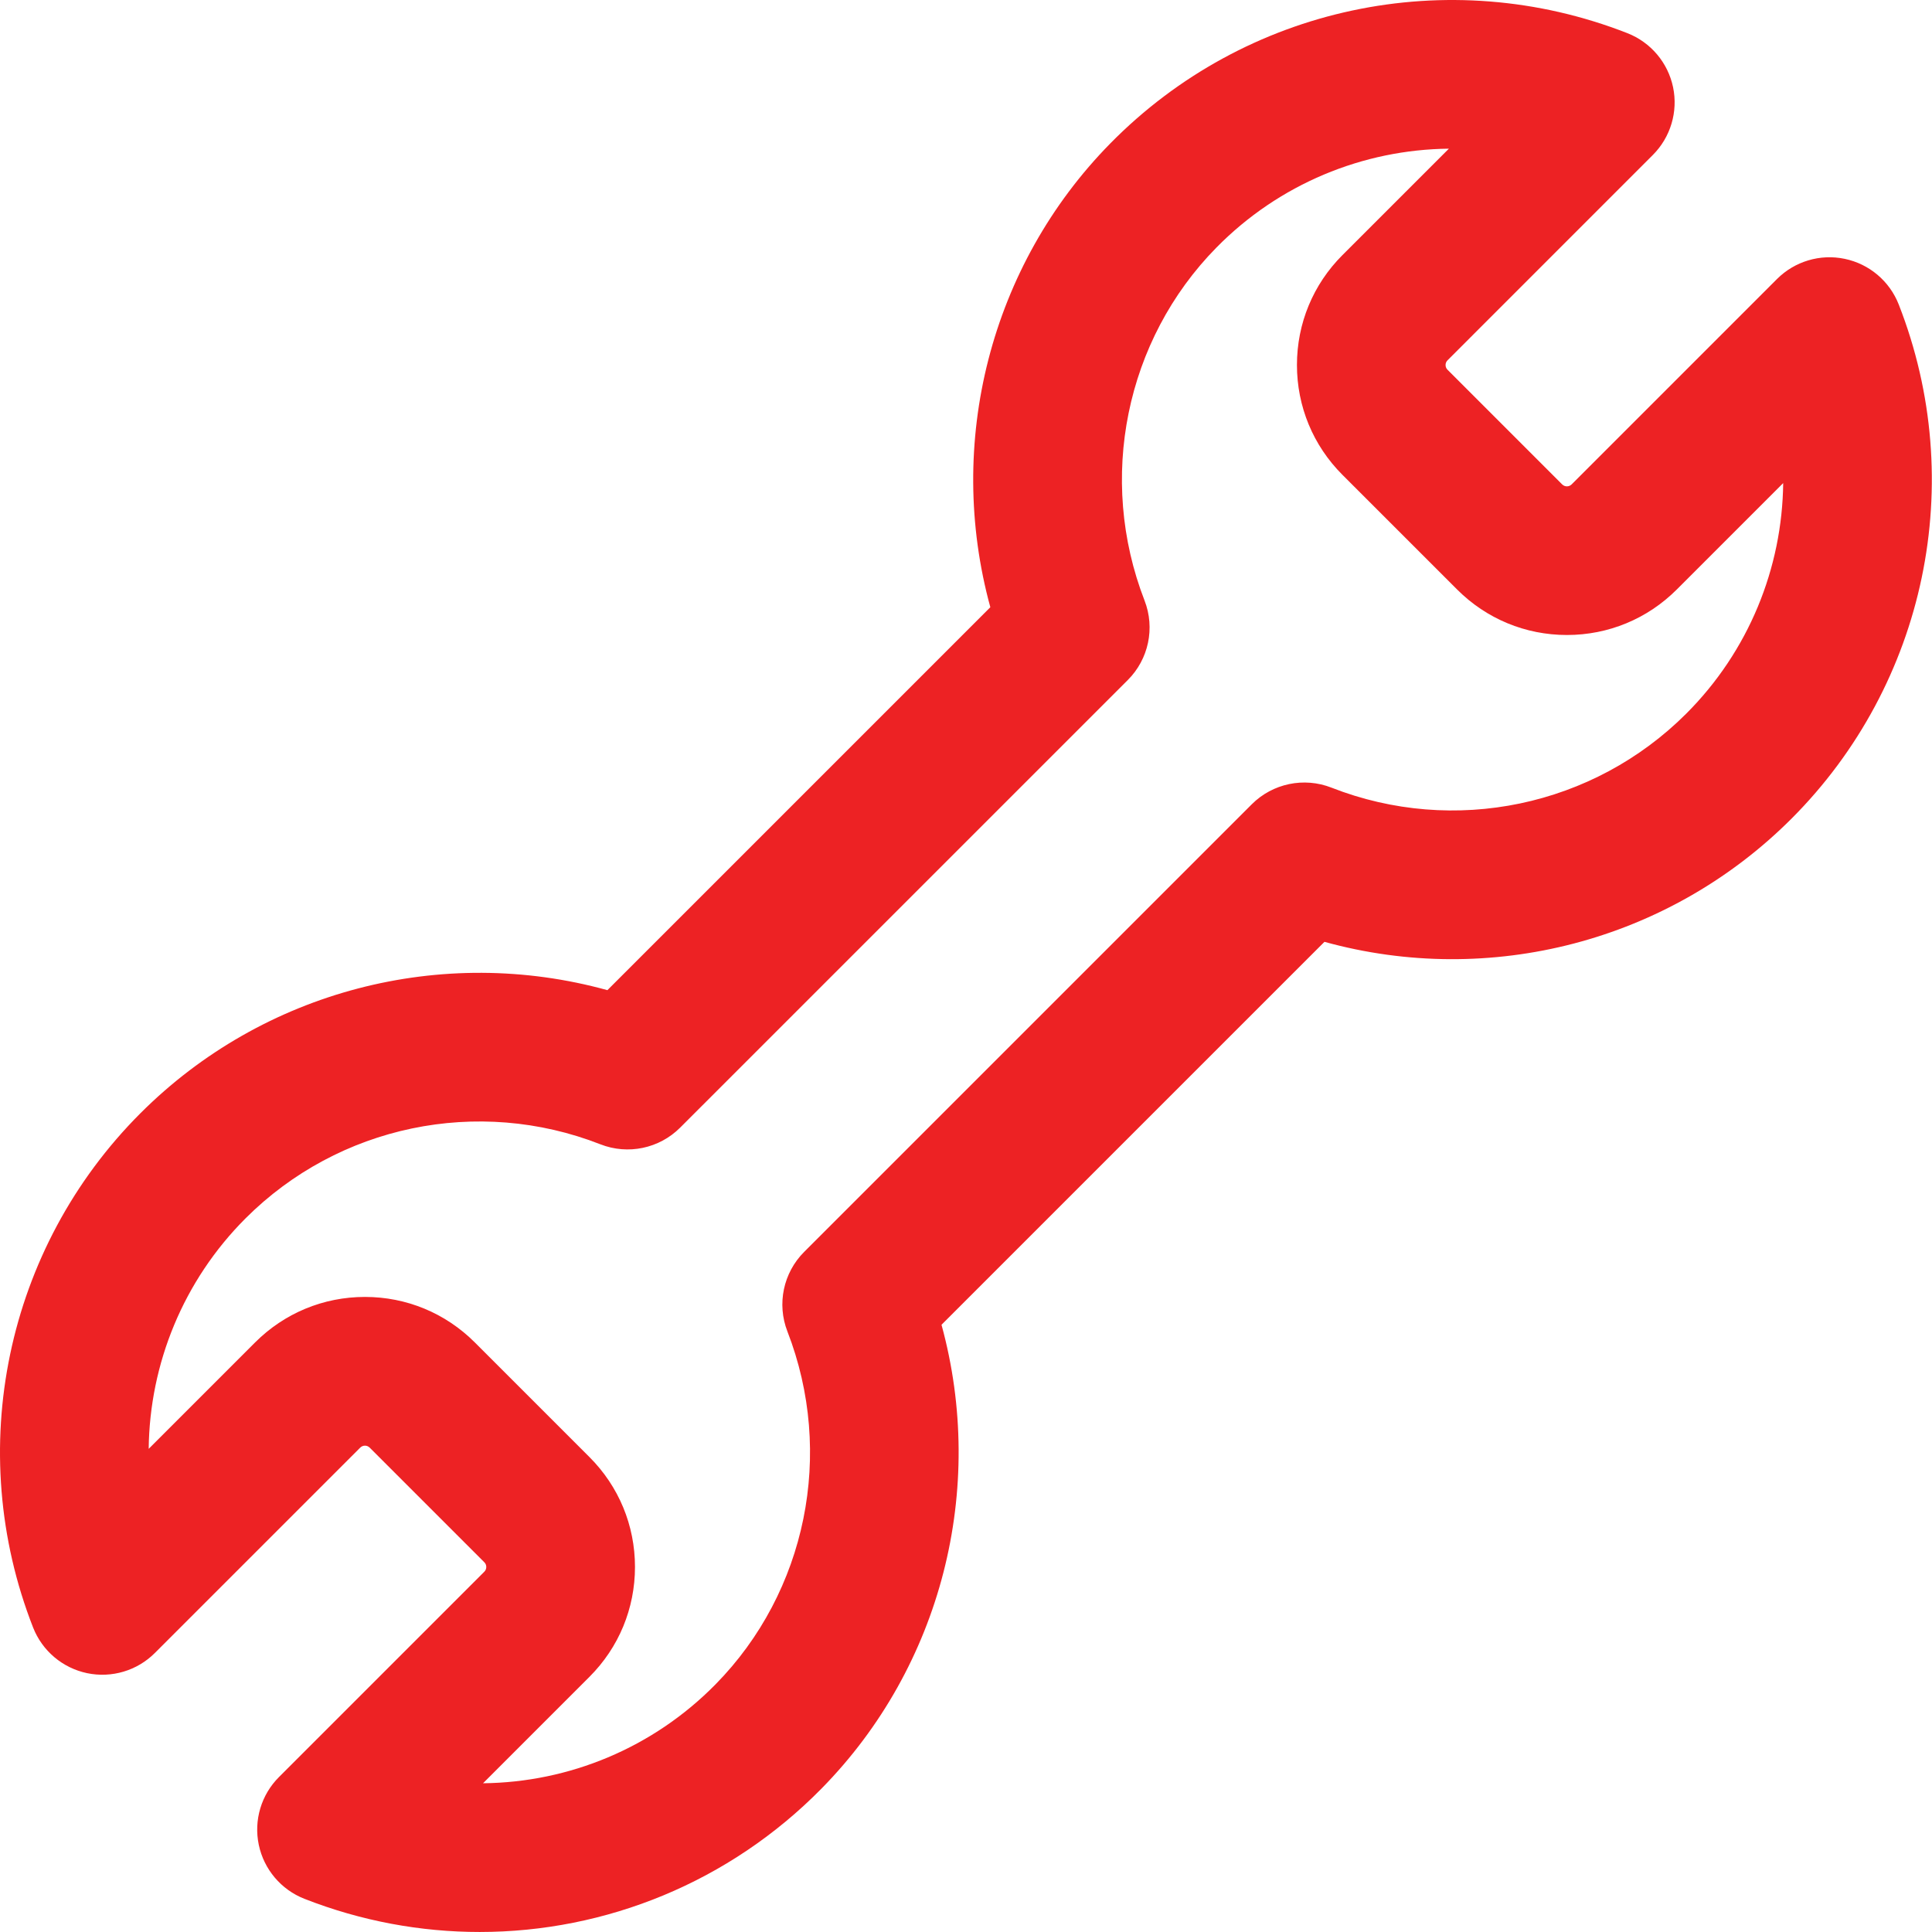
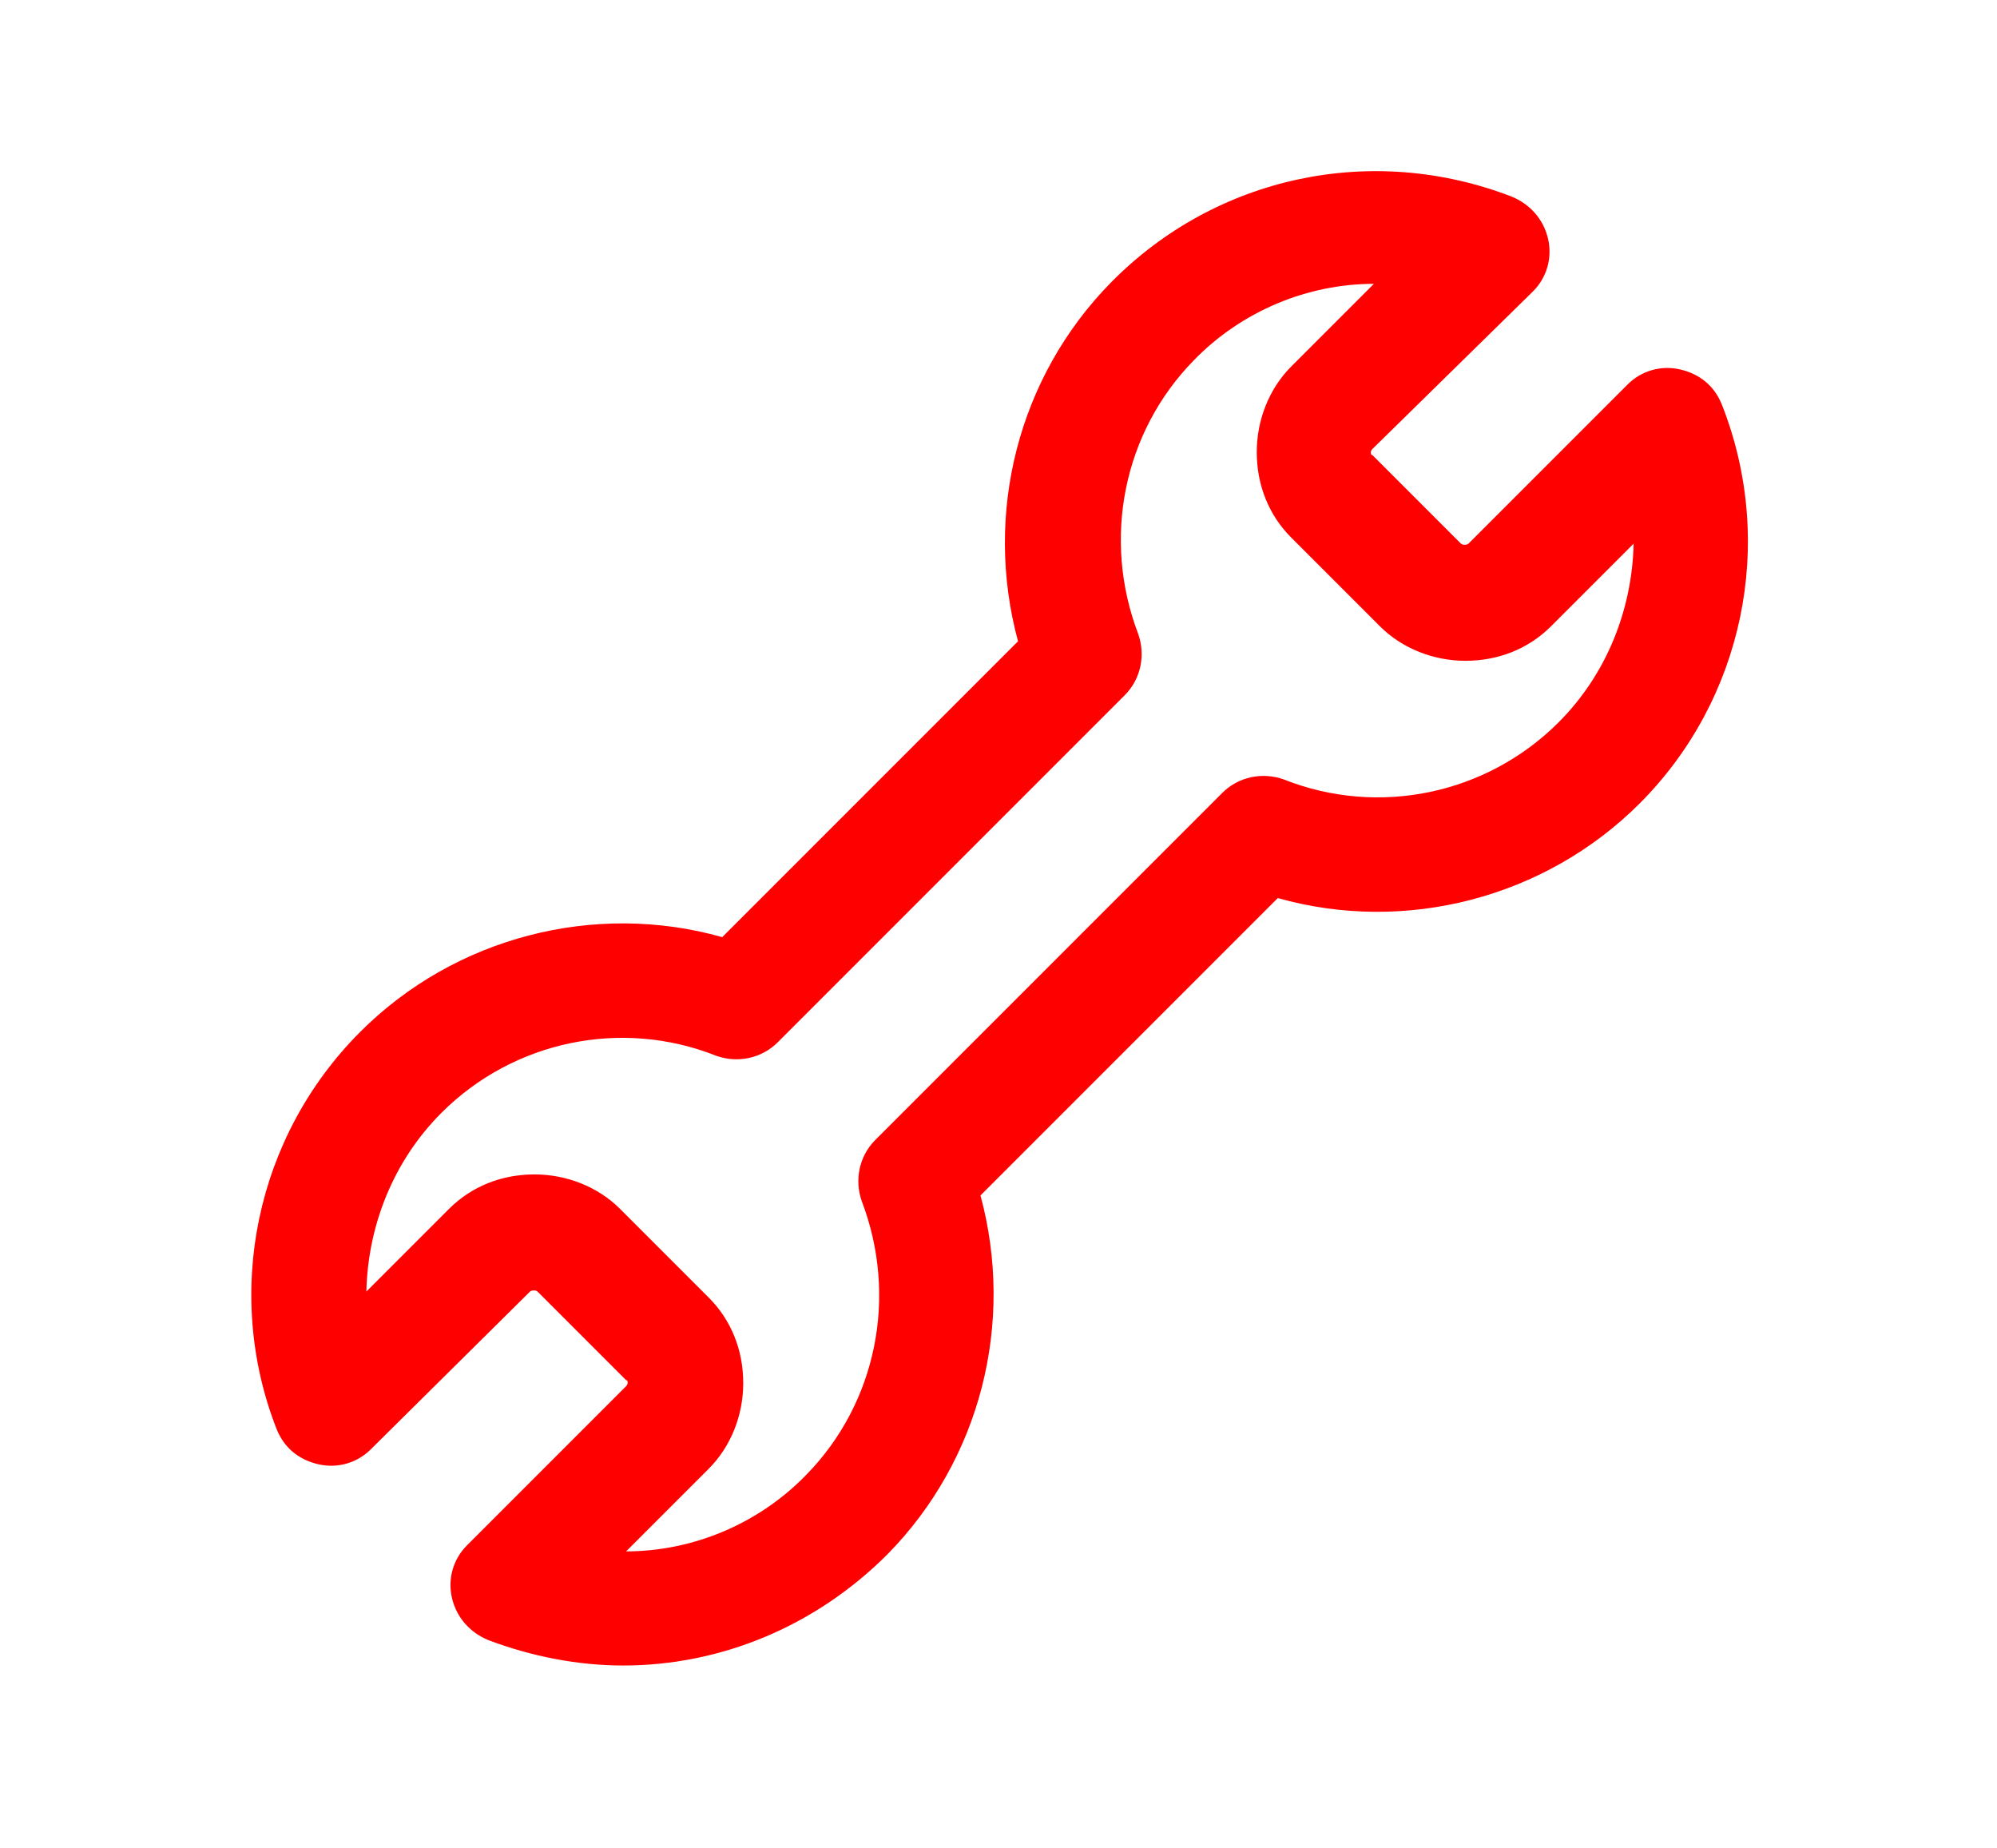
- <svg xmlns="http://www.w3.org/2000/svg" version="1.1" id="Layer_1" x="0px" y="0px" width="133.908px" height="133.917px" viewBox="0 0 133.908 133.917" enable-background="new 0 0 133.908 133.917" xml:space="preserve">
-   <path fill="#ED2224" d="M33.251,133.916c-4.08,0-8.198-0.75-12.149-2.299c-1.619-0.634-2.809-2.043-3.165-3.744  c-0.356-1.701,0.17-3.468,1.401-4.697l14.232-14.232c0.09-0.09,0.136-0.202,0.136-0.329c0-0.126-0.046-0.237-0.136-0.327  l-7.945-7.945c-0.181-0.182-0.476-0.182-0.656,0l-14.233,14.232c-1.228,1.23-2.996,1.756-4.697,1.401  c-1.702-0.356-3.11-1.546-3.745-3.165C-2.528,100.5,0.393,86.508,9.735,77.164c8.523-8.521,20.914-11.698,32.367-8.531  l26.543-26.543c-3.115-11.37-0.018-23.677,8.318-32.15c9.351-9.507,23.42-12.505,35.84-7.641c1.619,0.635,2.81,2.043,3.166,3.744  c0.355,1.702-0.172,3.468-1.401,4.698l-14.231,14.233c-0.091,0.089-0.137,0.201-0.137,0.328c0,0.128,0.046,0.238,0.137,0.328  l7.944,7.945c0.181,0.182,0.476,0.182,0.658,0l14.231-14.232c1.229-1.229,2.996-1.759,4.698-1.401  c1.702,0.355,3.11,1.545,3.744,3.165c4.823,12.31,1.901,26.301-7.44,35.645c-8.521,8.521-20.912,11.7-32.367,8.532L65.261,91.826  c3.115,11.37,0.018,23.676-8.318,32.15C50.566,130.459,41.996,133.916,33.251,133.916 M25.297,89.897  c2.877,0,5.581,1.12,7.617,3.155l7.945,7.945c2.035,2.035,3.155,4.74,3.155,7.616c0,2.877-1.12,5.582-3.155,7.617l-7.377,7.377  c5.954-0.062,11.774-2.44,16.118-6.858c6.304-6.408,8.258-16.011,4.978-24.463c-0.739-1.904-0.284-4.063,1.161-5.509L86.766,55.75  c1.449-1.449,3.617-1.9,5.523-1.155c8.495,3.328,18.152,1.312,24.598-5.133c4.322-4.322,6.652-10.085,6.715-15.976l-7.373,7.373  c-2.035,2.035-4.74,3.156-7.617,3.156c-2.876,0-5.581-1.121-7.614-3.156l-7.946-7.945c-2.035-2.035-3.154-4.74-3.154-7.615  c0-2.877,1.119-5.582,3.154-7.617l7.377-7.376c-5.953,0.06-11.773,2.44-16.115,6.857c-6.303,6.409-8.258,16.011-4.979,24.464  c0.739,1.904,0.284,4.065-1.16,5.508L47.143,78.164c-1.449,1.448-3.616,1.901-5.523,1.155c-8.497-3.328-18.153-1.313-24.598,5.13  c-4.322,4.322-6.652,10.088-6.715,15.977l7.373-7.373C19.716,91.018,22.42,89.897,25.297,89.897" />
+ <svg xmlns="http://www.w3.org/2000/svg" version="1.1" id="Layer_1" x="0px" y="0px" viewBox="0 0 133 123" style="enable-background:new 0 0 133 123;" xml:space="preserve">
+   <style type="text/css">
+ 	.st0{fill:#FF0000;}
+ </style>
+   <g>
+     <g>
+       <path class="st0" d="M41.5,110.9c-3,0-6.1-0.6-9-1.7c-1.2-0.5-2.1-1.5-2.4-2.8c-0.3-1.3,0.1-2.6,1-3.5l10.6-10.6    c0.1-0.1,0.1-0.2,0.1-0.2c0-0.1,0-0.2-0.1-0.2l-5.9-5.9c-0.1-0.1-0.4-0.1-0.5,0L24.7,96.5c-0.9,0.9-2.2,1.3-3.5,1    c-1.3-0.3-2.3-1.1-2.8-2.4C14.9,86.1,17,75.7,24,68.7c6.3-6.3,15.6-8.7,24.1-6.3l19.7-19.7c-2.3-8.5,0-17.6,6.2-23.9    c7-7.1,17.4-9.3,26.7-5.7c1.2,0.5,2.1,1.5,2.4,2.8c0.3,1.3-0.1,2.6-1,3.5L91.4,29.9c-0.1,0.1-0.1,0.2-0.1,0.2c0,0.1,0,0.2,0.1,0.2    l5.9,5.9c0.1,0.1,0.4,0.1,0.5,0l10.6-10.6c0.9-0.9,2.2-1.3,3.5-1c1.3,0.3,2.3,1.1,2.8,2.4c3.6,9.2,1.4,19.6-5.5,26.5    c-6.3,6.3-15.6,8.7-24.1,6.3L65.3,79.6c2.3,8.5,0,17.6-6.2,23.9C54.3,108.3,48,110.9,41.5,110.9z M35.6,78.2    c2.1,0,4.2,0.8,5.7,2.3l5.9,5.9c1.5,1.5,2.3,3.5,2.3,5.7c0,2.1-0.8,4.2-2.3,5.7l-5.5,5.5c4.4,0,8.8-1.8,12-5.1    c4.7-4.8,6.1-11.9,3.7-18.2c-0.5-1.4-0.2-3,0.9-4.1l23.1-23.1c1.1-1.1,2.7-1.4,4.1-0.9c6.3,2.5,13.5,1,18.3-3.8    c3.2-3.2,4.9-7.5,5-11.9l-5.5,5.5c-1.5,1.5-3.5,2.3-5.7,2.3c-2.1,0-4.2-0.8-5.7-2.3L86,35.8c-1.5-1.5-2.3-3.5-2.3-5.7    c0-2.1,0.8-4.2,2.3-5.7l5.5-5.5c-4.4,0-8.8,1.8-12,5.1c-4.7,4.8-6.1,11.9-3.7,18.2c0.5,1.4,0.2,3-0.9,4.1L51.8,69.4    c-1.1,1.1-2.7,1.4-4.1,0.9c-6.3-2.5-13.5-1-18.3,3.8c-3.2,3.2-4.9,7.5-5,11.9l5.5-5.5C31.4,79,33.4,78.2,35.6,78.2z" />
+     </g>
+   </g>
</svg>
